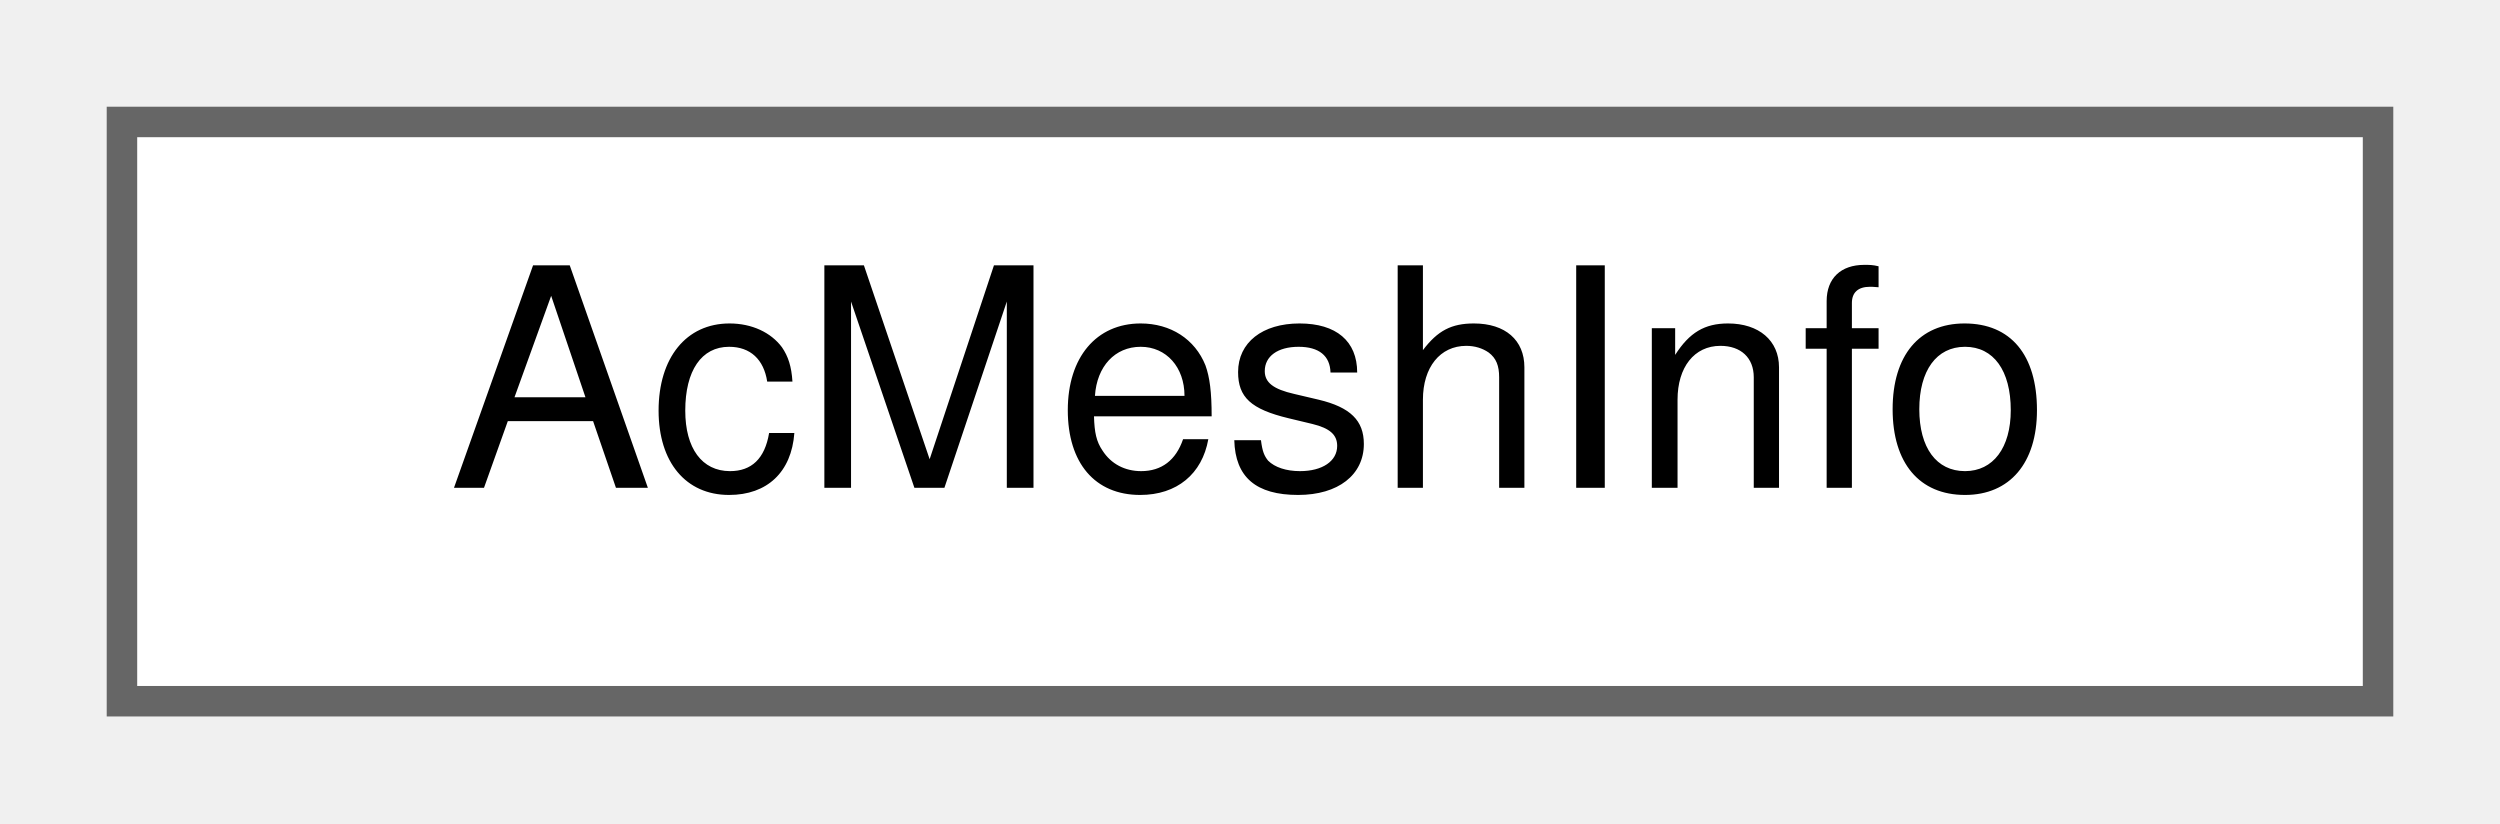
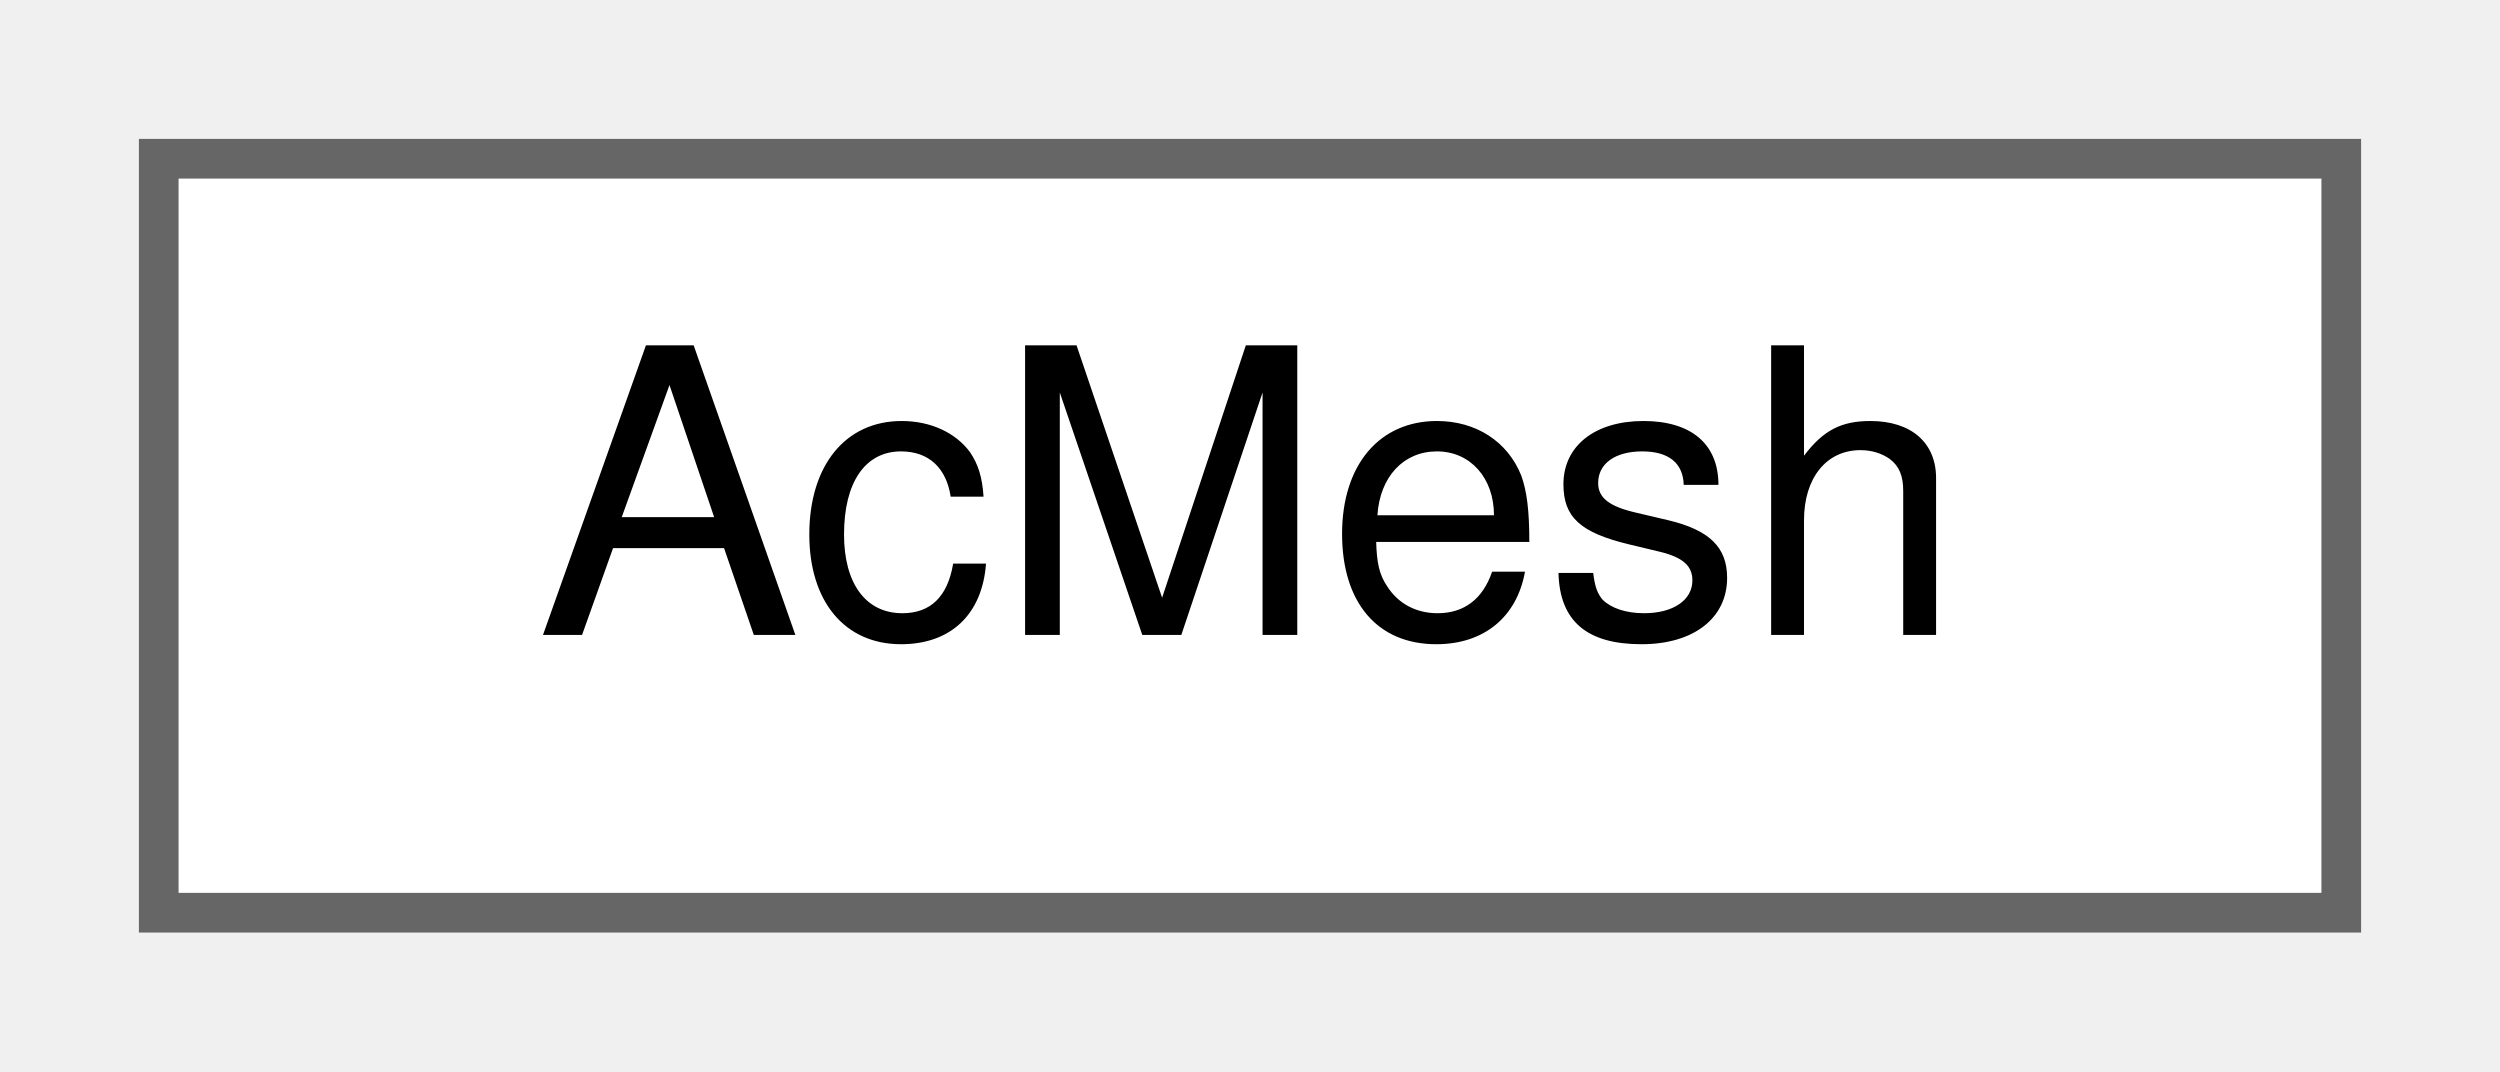
- <svg xmlns="http://www.w3.org/2000/svg" xmlns:xlink="http://www.w3.org/1999/xlink" width="82pt" height="27pt" viewBox="0.00 0.00 82.00 27.00">
+ <svg xmlns="http://www.w3.org/2000/svg" xmlns:xlink="http://www.w3.org/1999/xlink" width="63pt" height="27pt" viewBox="0.00 0.00 63.00 27.00">
  <g id="graph0" class="graph" transform="scale(1 1) rotate(0) translate(4 23)">
    <g id="Node000000" class="node">
      <g id="a_Node000000">
-         <a xlink:href="structAcMeshInfo.html" target="_top" xlink:title=" ">
-           <polygon fill="white" stroke="#666666" points="74,-19 0,-19 0,0 74,0 74,-19" />
-           <text text-anchor="middle" x="37" y="-7" font-family="Helvetica,sans-Serif" font-size="10.00">AcMeshInfo</text>
+         <a xlink:href="structAcMesh.html" target="_top" xlink:title=" ">
+           <polygon fill="white" stroke="#666666" points="55,-19 0,-19 0,0 55,0 55,-19" />
+           <text text-anchor="middle" x="27.5" y="-7" font-family="Helvetica,sans-Serif" font-size="10.00">AcMesh</text>
        </a>
      </g>
    </g>
  </g>
</svg>
